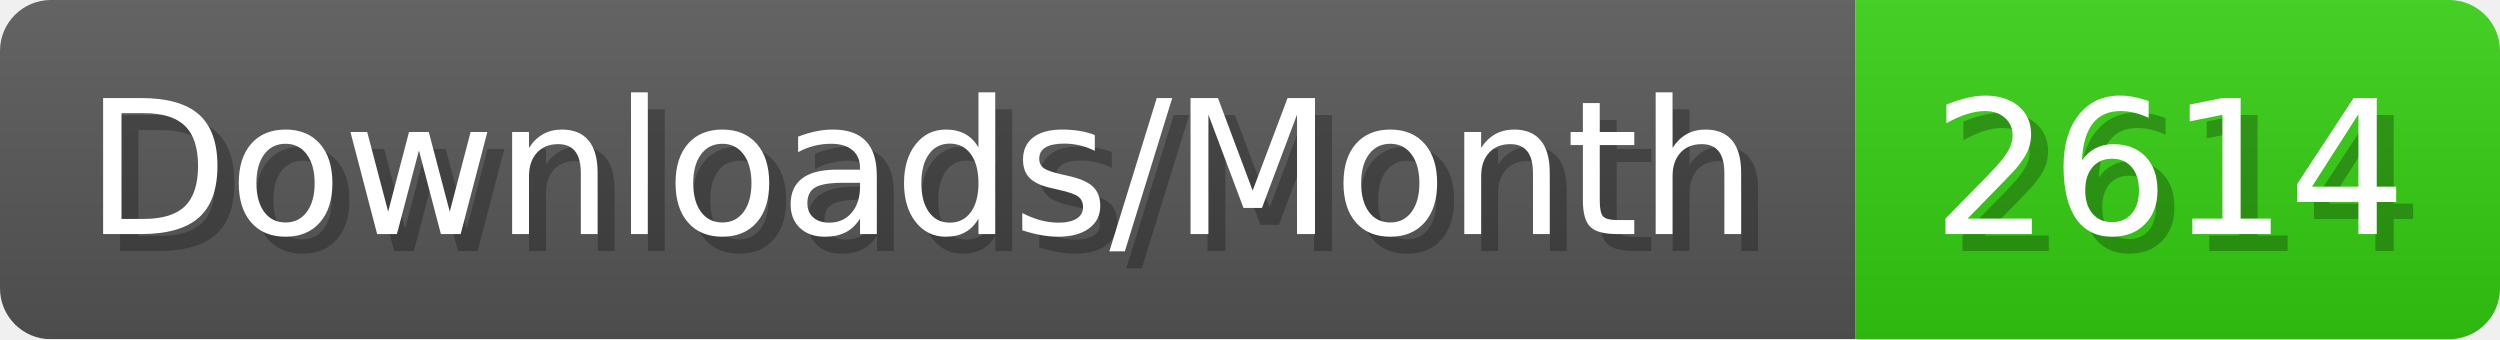
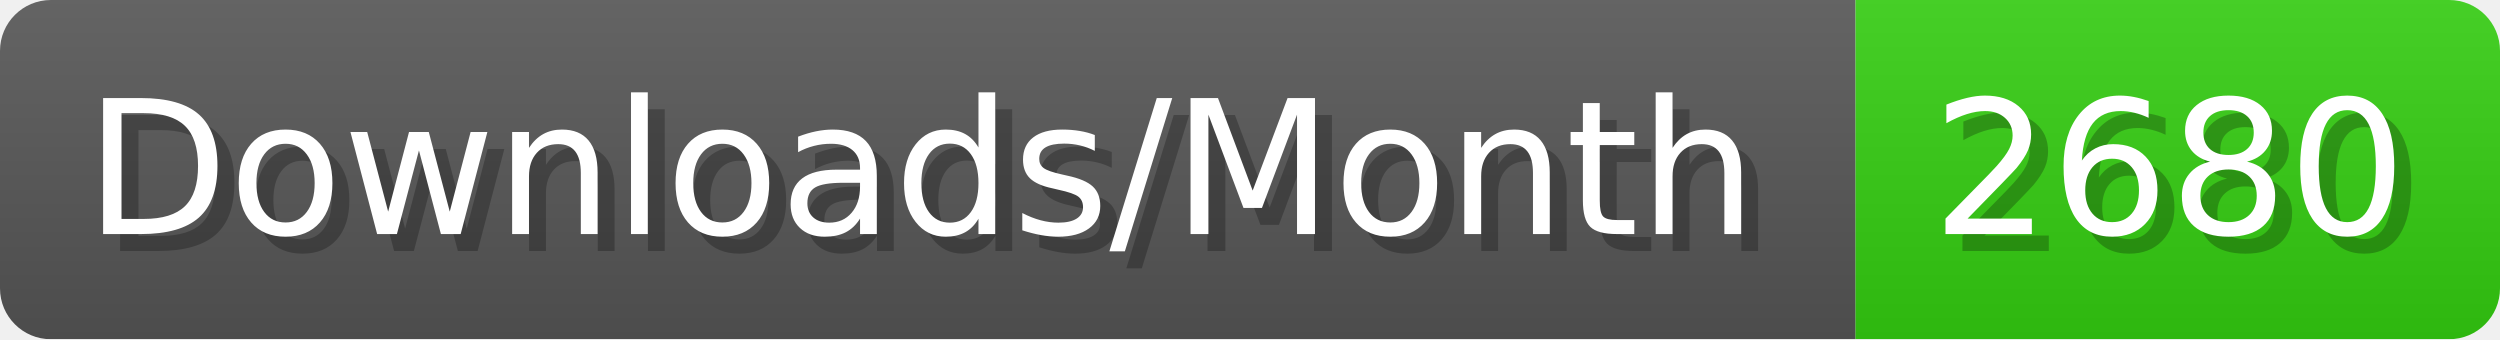
- <svg xmlns="http://www.w3.org/2000/svg" width="147.4" height="20" viewBox="0 0 1474 200" role="img" aria-label="Downloads/Month: 2614">
+ <svg xmlns="http://www.w3.org/2000/svg" width="147.4" height="20" viewBox="0 0 1474 200" role="img" aria-label="Downloads/Month: 2680">
  <linearGradient id="YlXUI" x2="0" y2="100%">
    <stop offset="0" stop-opacity=".1" stop-color="#EEE" />
    <stop offset="1" stop-opacity=".1" />
  </linearGradient>
  <mask id="JHhop">
    <rect width="1474" height="200" rx="30" fill="#FFF" />
  </mask>
  <g mask="url(#JHhop)">
    <rect width="1094" height="200" fill="#555" />
    <rect width="380" height="200" fill="#3C1" x="1094" />
    <rect width="1474" height="200" fill="url(#YlXUI)" />
  </g>
  <g aria-hidden="true" fill="#fff" text-anchor="start" font-family="Verdana,DejaVu Sans,sans-serif" font-size="110">
    <text x="60" y="148" textLength="994" fill="#000" opacity="0.25">Downloads/Month</text>
    <text x="50" y="138" textLength="994">Downloads/Month</text>
-     <text x="1149" y="148" textLength="280" fill="#000" opacity="0.25">2614</text>
-     <text x="1139" y="138" textLength="280">2614</text>
+     <text x="1149" y="148" textLength="280" fill="#000" opacity="0.25">2680</text>
+     <text x="1139" y="138" textLength="280">2680</text>
  </g>
</svg>
